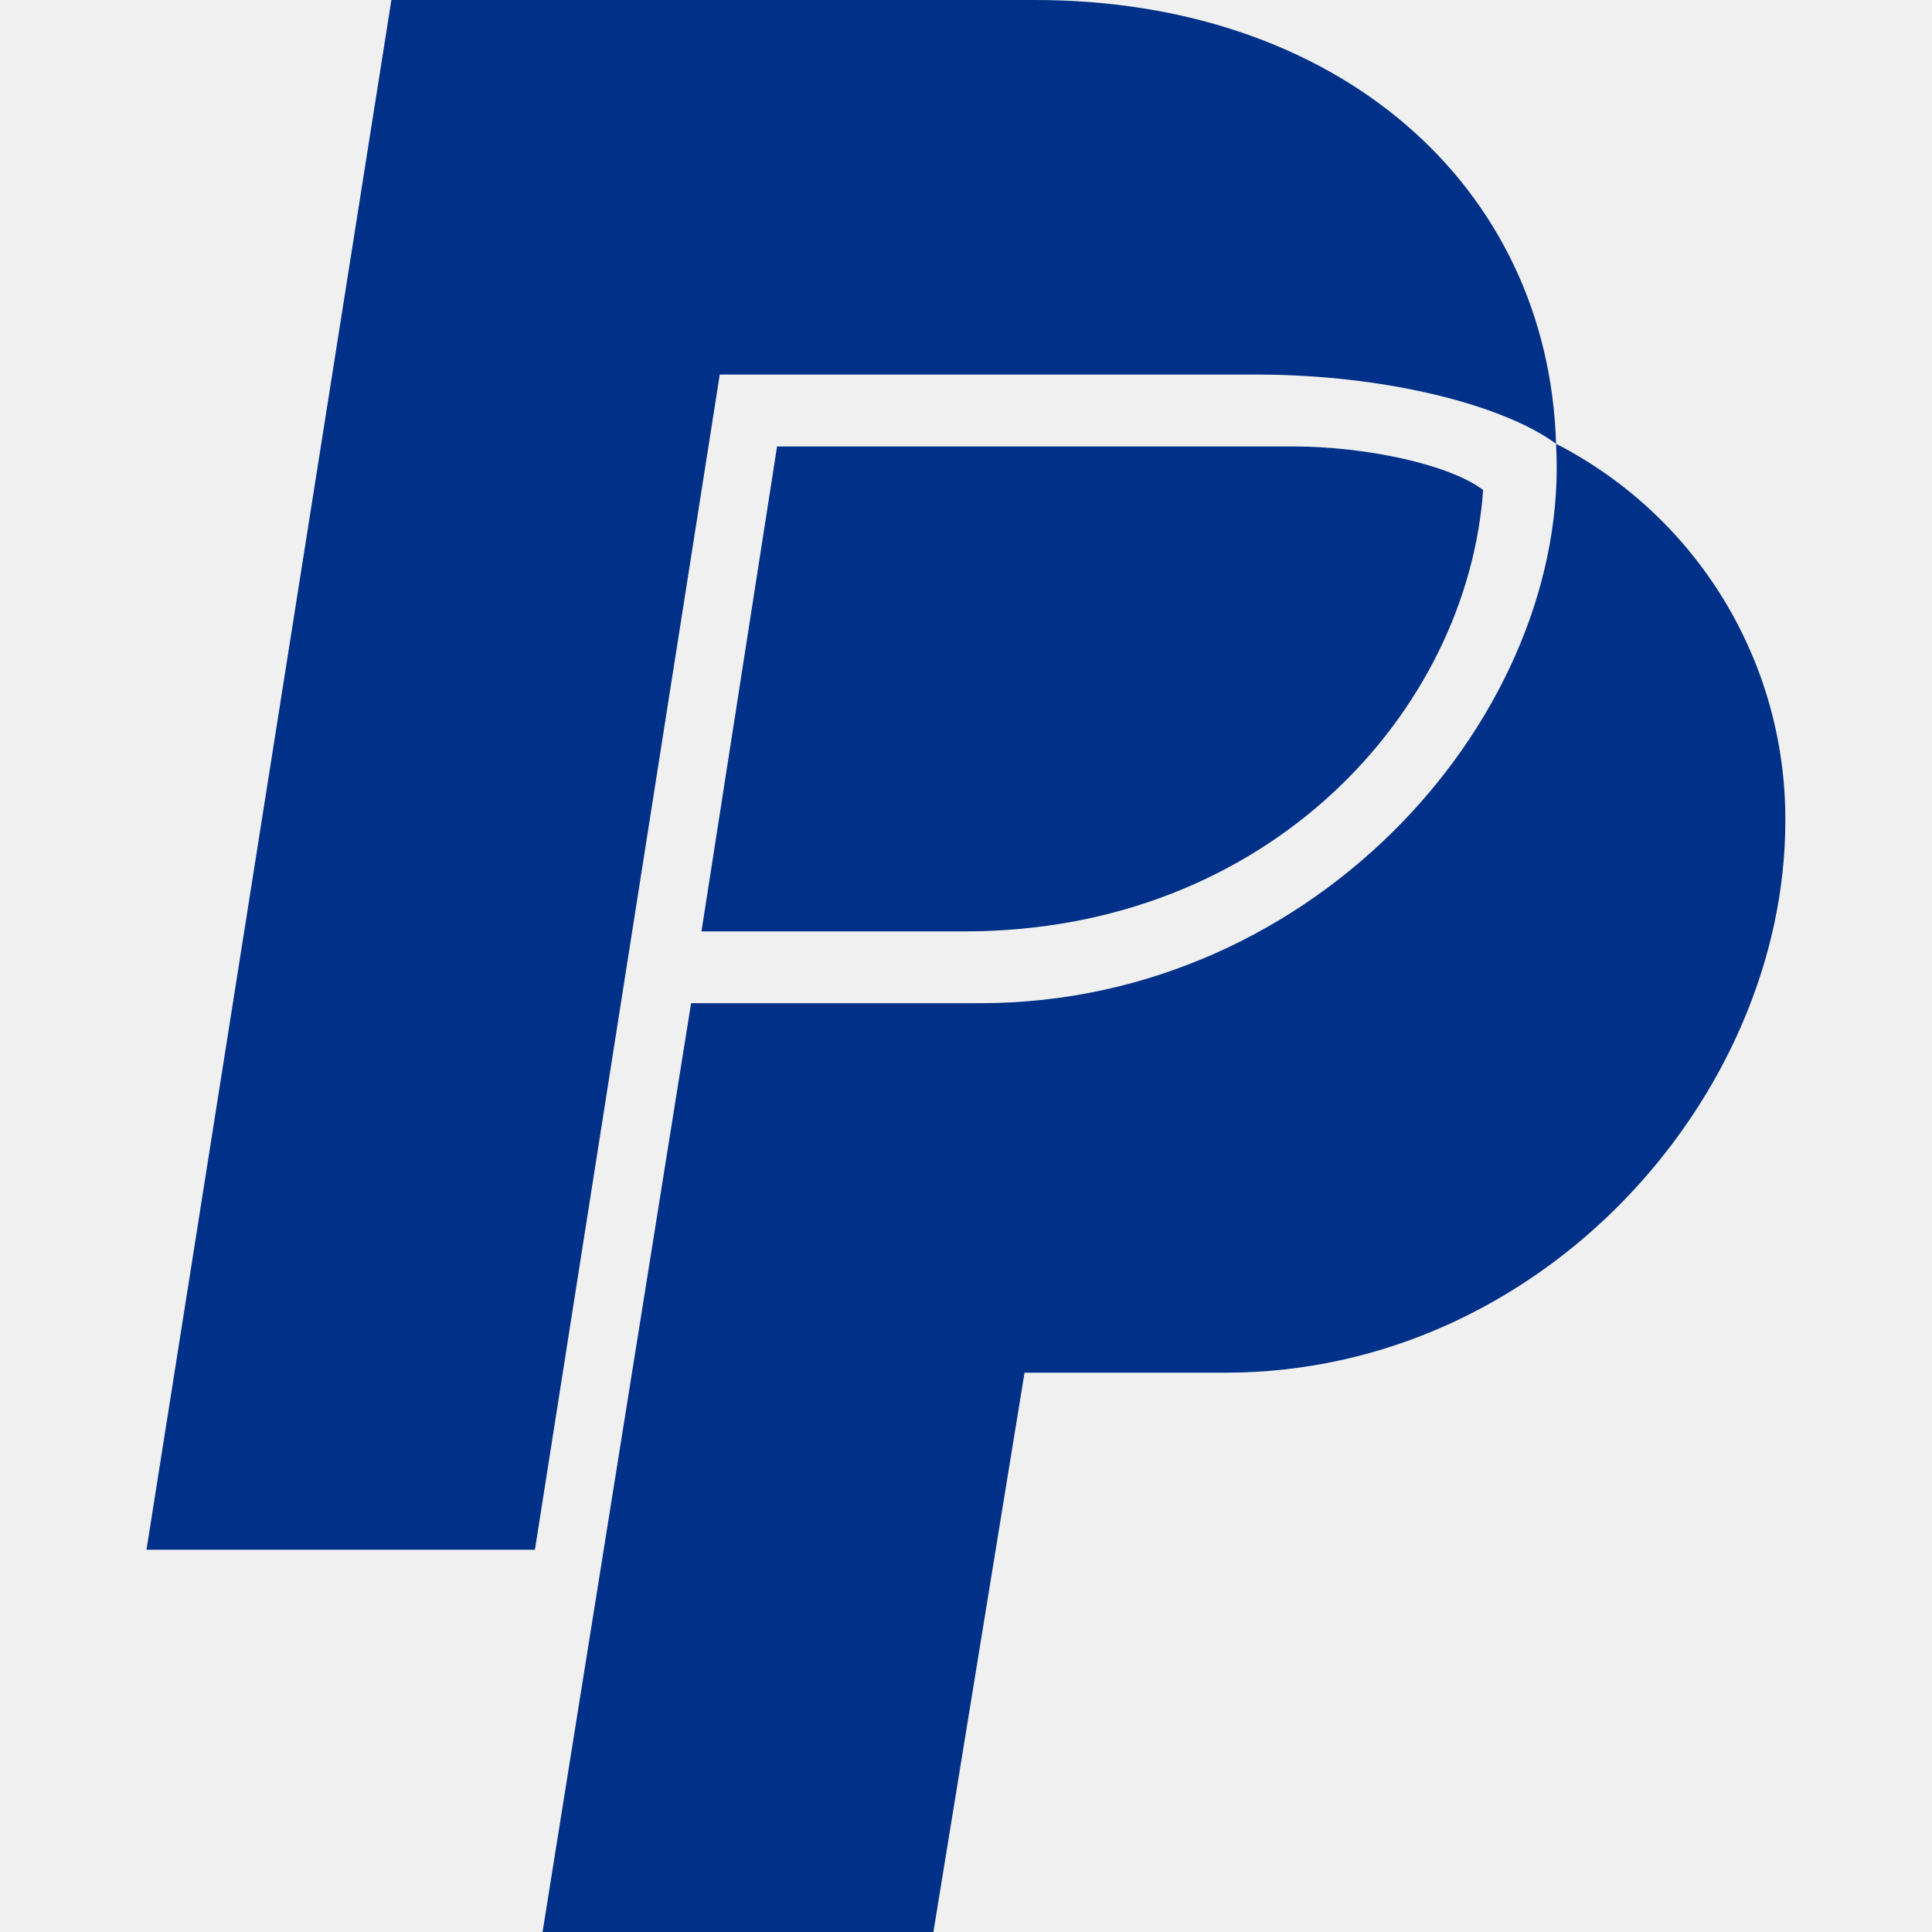
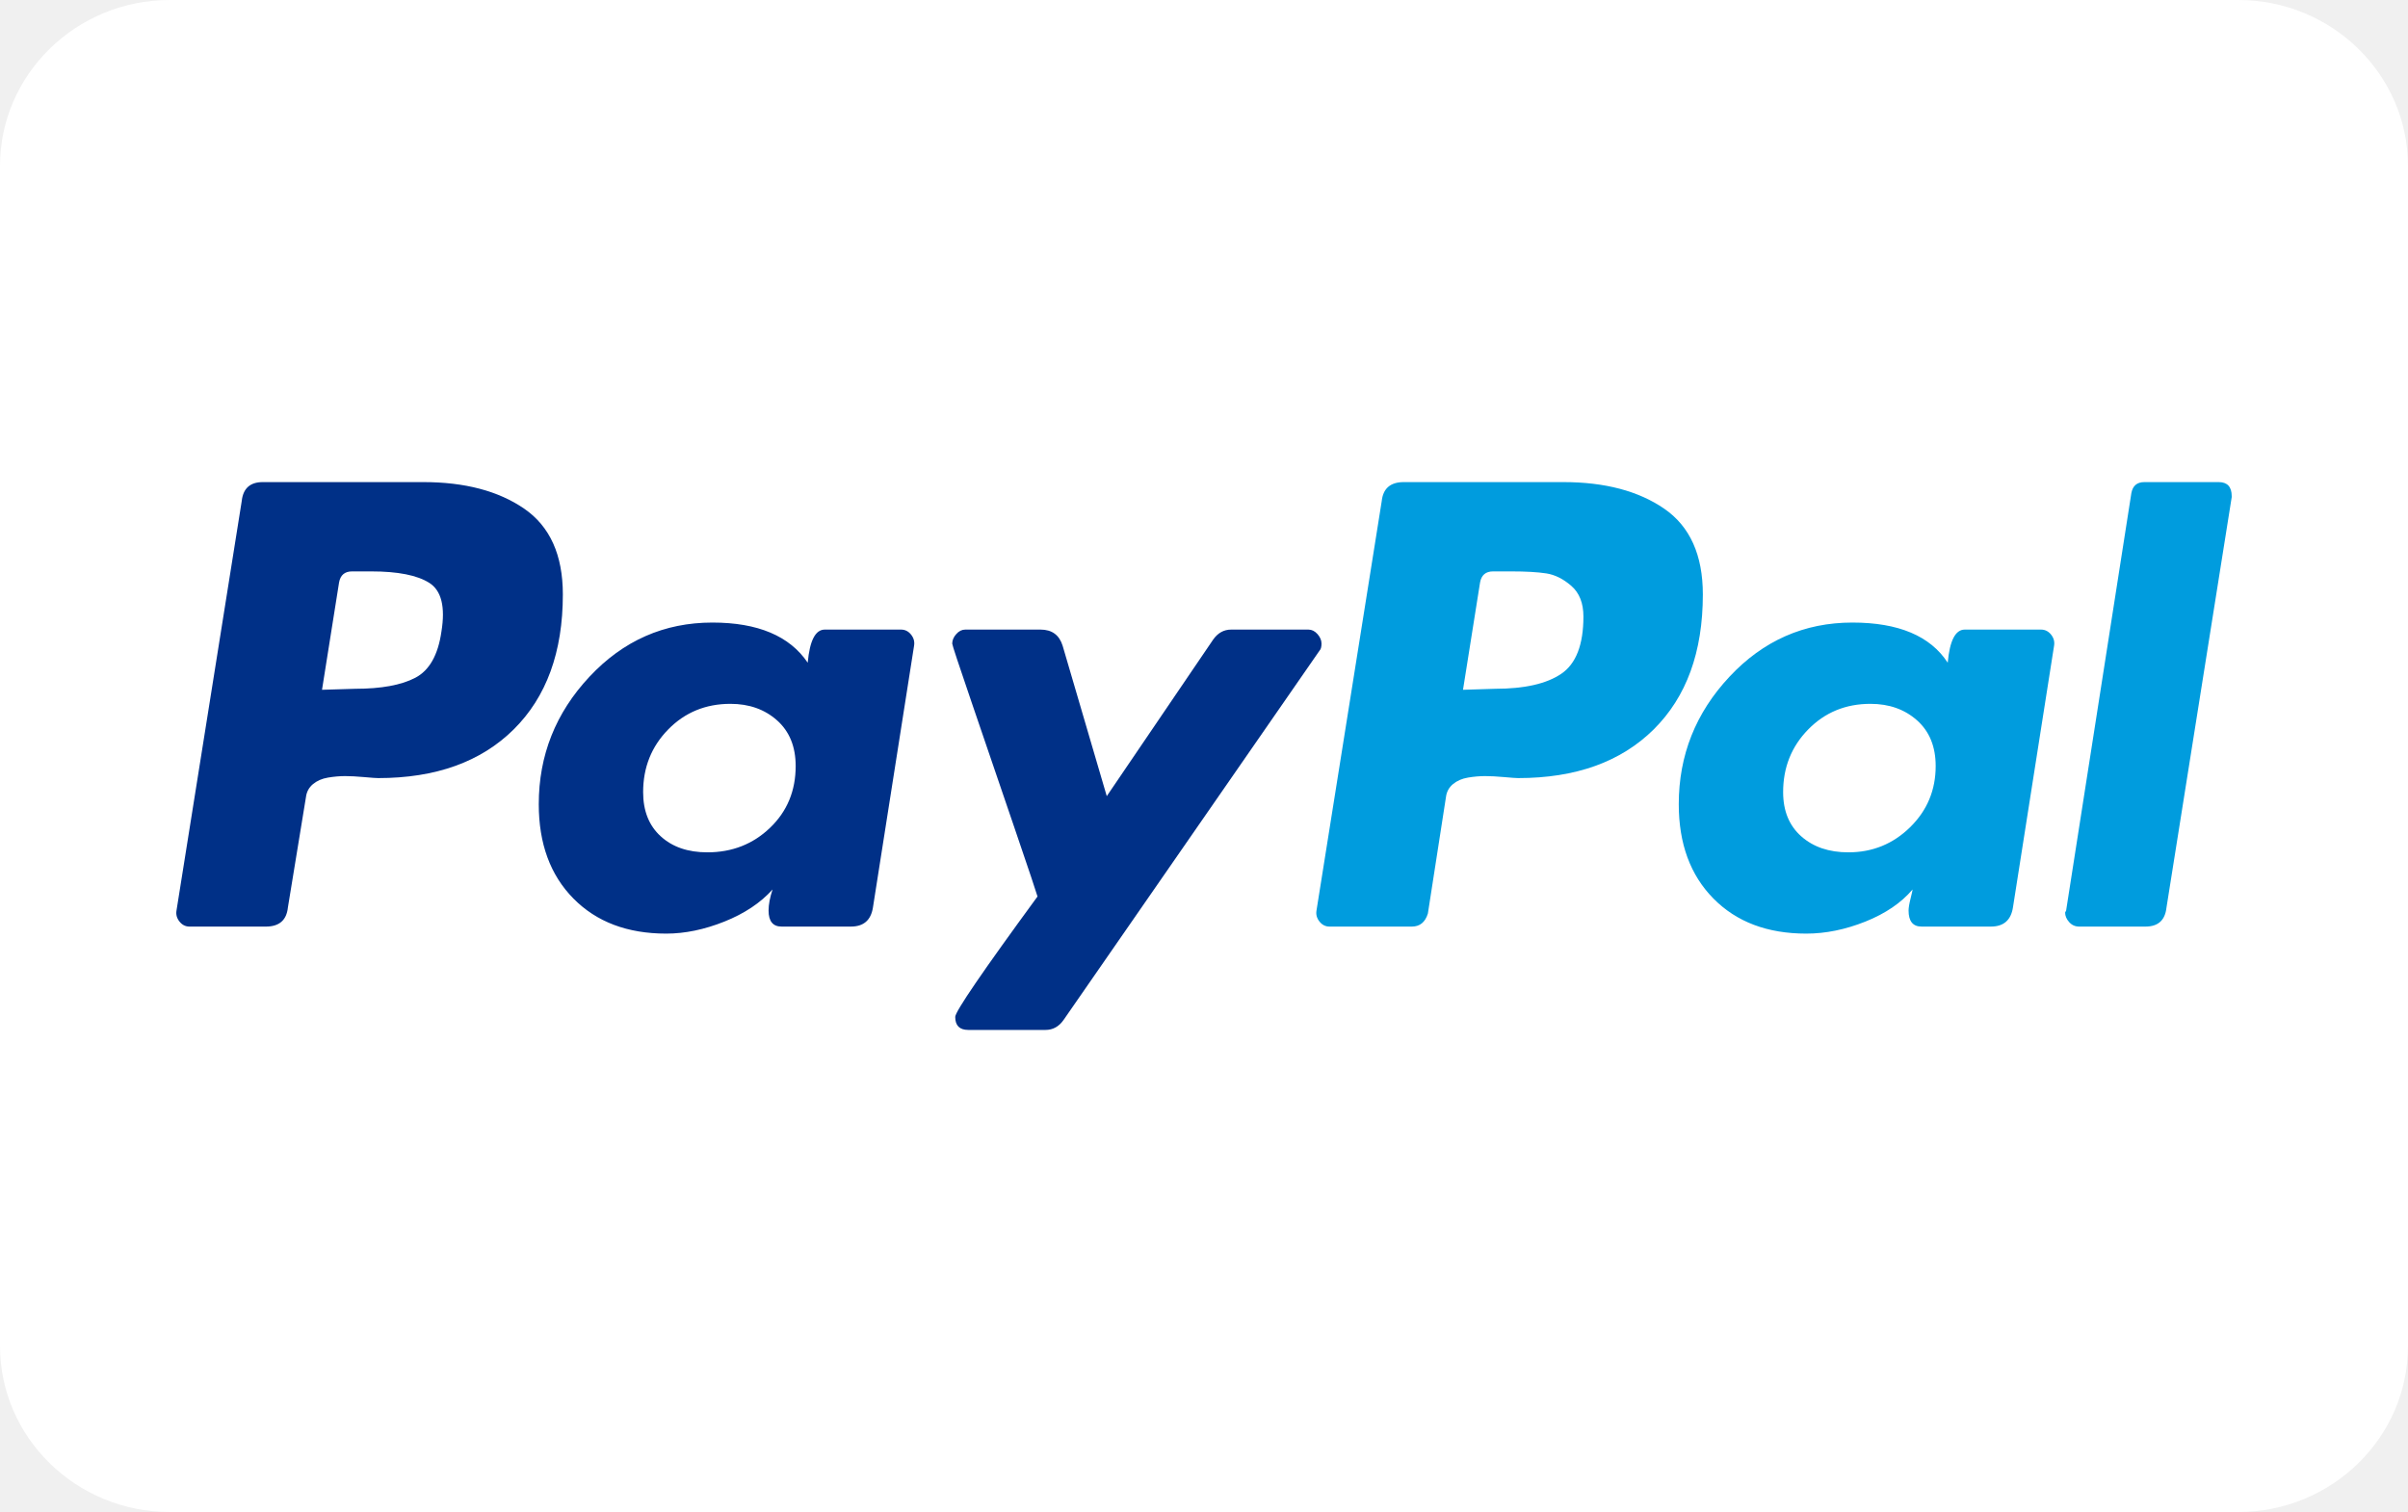
- <svg xmlns="http://www.w3.org/2000/svg" fill="#003087" role="img" viewBox="0 0 24 24">
-   <path d="M15.607 4.653H8.941L6.645 19.251H1.82L4.862 0h7.995c3.754 0 6.375 2.294 6.473 5.513-.648-.478-2.105-.86-3.722-.86m6.57 5.546c0 3.41-3.01 6.853-6.958 6.853h-2.493L11.595 24H6.74l1.845-11.538h3.592c4.208 0 7.346-3.634 7.153-6.949a5.24 5.24 0 0 1 2.848 4.686M9.653 5.546h6.408c.907 0 1.942.222 2.363.541-.195 2.741-2.655 5.483-6.441 5.483H8.714Z" />
+ <svg xmlns="http://www.w3.org/2000/svg" width="750" height="471" viewBox="0 0 750 471">
+   <g fill-rule="nonzero" fill="none">
+     <path d="M697.115 0H52.885C23.724 0 0 23.196 0 51.707v367.586C0 447.804 23.724 471 52.885 471h644.23C726.274 471 750 447.804 750 419.293V51.707C750 23.196 726.274 0 697.115 0z" fill="#FFF" />
+     <path d="M163.273 158.458c-8.024-5.516-18.495-8.281-31.412-8.281H81.85c-3.96 0-6.147 1.98-6.563 5.936L54.973 283.638c-.212 1.253.102 2.398.937 3.44.83 1.043 1.874 1.562 3.125 1.562h23.754c4.166 0 6.456-1.976 6.876-5.938l5.626-34.38c.205-1.666.938-3.02 2.188-4.064 1.25-1.04 2.813-1.722 4.688-2.035 1.876-.309 3.644-.465 5.314-.465 1.665 0 3.644.105 5.94.313 2.29.208 3.75.31 4.375.31 17.919 0 31.983-5.05 42.195-15.159 10.207-10.104 15.316-24.117 15.316-42.04 0-12.292-4.014-21.2-12.034-26.724zm-25.785 38.29c-1.045 7.295-3.751 12.085-8.127 14.378-4.376 2.295-10.627 3.436-18.752 3.436l-10.315.313 5.314-33.444c.415-2.29 1.769-3.436 4.063-3.436h5.94c8.33 0 14.377 1.2 18.128 3.593 3.749 2.398 5 7.454 3.749 15.16z" fill="#003087" />
+     <path d="M691.026 150.177H667.9c-2.298 0-3.65 1.146-4.063 3.438l-20.318 130.023-.313.625c0 1.047.418 2.032 1.253 2.97.829.936 1.875 1.406 3.124 1.406h20.63c3.954 0 6.142-1.976 6.565-5.938l20.315-127.838v-.31c0-2.917-1.36-4.376-4.066-4.376z" fill="#009CDE" />
+     <path d="M411.6 200.497c0-1.04-.42-2.03-1.248-2.967-.836-.937-1.775-1.408-2.813-1.408H383.47c-2.297 0-4.17 1.047-5.626 3.125l-33.13 48.761-13.752-46.884c-1.046-3.332-3.337-5.002-6.877-5.002h-23.444c-1.045 0-1.983.47-2.811 1.408-.836.936-1.25 1.929-1.25 2.967 0 .42 2.032 6.565 6.094 18.442 4.062 11.878 8.438 24.694 13.127 38.448 4.69 13.75 7.135 21.047 7.345 21.876-17.087 23.34-25.63 35.842-25.63 37.506 0 2.711 1.354 4.064 4.064 4.064h24.067c2.292 0 4.166-1.04 5.626-3.124l79.703-115.024c.414-.415.623-1.14.623-2.188z" fill="#003087" />
+     <path d="M635.705 196.122h-23.756c-2.919 0-4.685 3.438-5.31 10.315-5.424-8.33-15.316-12.504-29.696-12.504-15.003 0-27.768 5.627-38.287 16.88-10.525 11.252-15.784 24.486-15.784 39.695 0 12.297 3.593 22.09 10.781 29.38 7.19 7.297 16.826 10.94 28.915 10.94 6.04 0 12.188-1.253 18.439-3.751 6.251-2.5 11.144-5.833 14.692-10.002 0 .21-.212 1.145-.626 2.812-.42 1.67-.626 2.922-.626 3.75 0 3.338 1.351 5 4.065 5h21.568c3.953 0 6.249-1.975 6.873-5.937l12.816-81.577c.205-1.25-.107-2.395-.939-3.438-.835-1.04-1.875-1.563-3.125-1.563zm-40.788 61.574c-5.314 5.21-11.72 7.813-19.222 7.813-6.046 0-10.938-1.664-14.69-5-3.752-3.328-5.628-7.913-5.628-13.752 0-7.705 2.604-14.22 7.815-19.535 5.204-5.313 11.669-7.97 19.38-7.97 5.828 0 10.674 1.72 14.532 5.157 3.852 3.438 5.784 8.18 5.784 14.223 0 7.5-2.659 13.858-7.971 19.064z" fill="#009CDE" />
+     <path d="M280.64 196.122h-23.755c-2.921 0-4.689 3.438-5.314 10.315-5.626-8.33-15.525-12.504-29.694-12.504-15.003 0-27.767 5.627-38.289 16.88-10.524 11.252-15.783 24.486-15.783 39.695 0 12.297 3.595 22.09 10.784 29.38 7.19 7.297 16.824 10.94 28.911 10.94 5.832 0 11.878-1.253 18.128-3.751 6.25-2.5 11.252-5.833 15.003-10.002-.836 2.5-1.25 4.689-1.25 6.562 0 3.338 1.353 5 4.062 5h21.567c3.956 0 6.25-1.975 6.876-5.937l12.815-81.577c.205-1.25-.107-2.395-.938-3.438-.834-1.04-1.874-1.563-3.124-1.563zm-40.79 61.73c-5.314 5.11-11.829 7.657-19.534 7.657-6.046 0-10.89-1.664-14.535-5-3.648-3.328-5.47-7.913-5.47-13.752 0-7.705 2.603-14.22 7.815-19.535 5.206-5.313 11.666-7.97 19.378-7.97 5.832 0 10.676 1.72 14.535 5.157 3.852 3.438 5.782 8.18 5.782 14.223 0 7.71-2.657 14.12-7.97 19.22z" fill="#003087" />
+     <path d="M518.338 158.458c-8.023-5.516-18.492-8.281-31.411-8.281H437.23c-4.17 0-6.463 1.98-6.877 5.936l-20.315 127.524c-.211 1.253.101 2.398.937 3.44.827 1.043 1.874 1.562 3.125 1.562h25.628c2.5 0 4.167-1.353 5.002-4.063l5.627-36.254c.206-1.667.936-3.021 2.187-4.065 1.251-1.04 2.812-1.722 4.69-2.034 1.874-.31 3.642-.466 5.313-.466 1.665 0 3.644.105 5.937.313 2.292.208 3.754.31 4.375.31 17.922 0 31.985-5.05 42.196-15.158 10.21-10.105 15.316-24.118 15.316-42.04 0-12.292-4.013-21.2-12.033-26.724zm-32.037 51.417c-4.585 3.125-11.461 4.687-20.628 4.687l-10.003.313 5.315-33.444c.413-2.29 1.766-3.436 4.062-3.436h5.624c4.583 0 8.23.208 10.943.624 2.705.42 5.313 1.718 7.813 3.906 2.502 2.189 3.75 5.367 3.75 9.535 0 8.75-2.294 14.688-6.876 17.815z" fill="#009CDE" />
+   </g>
</svg>
